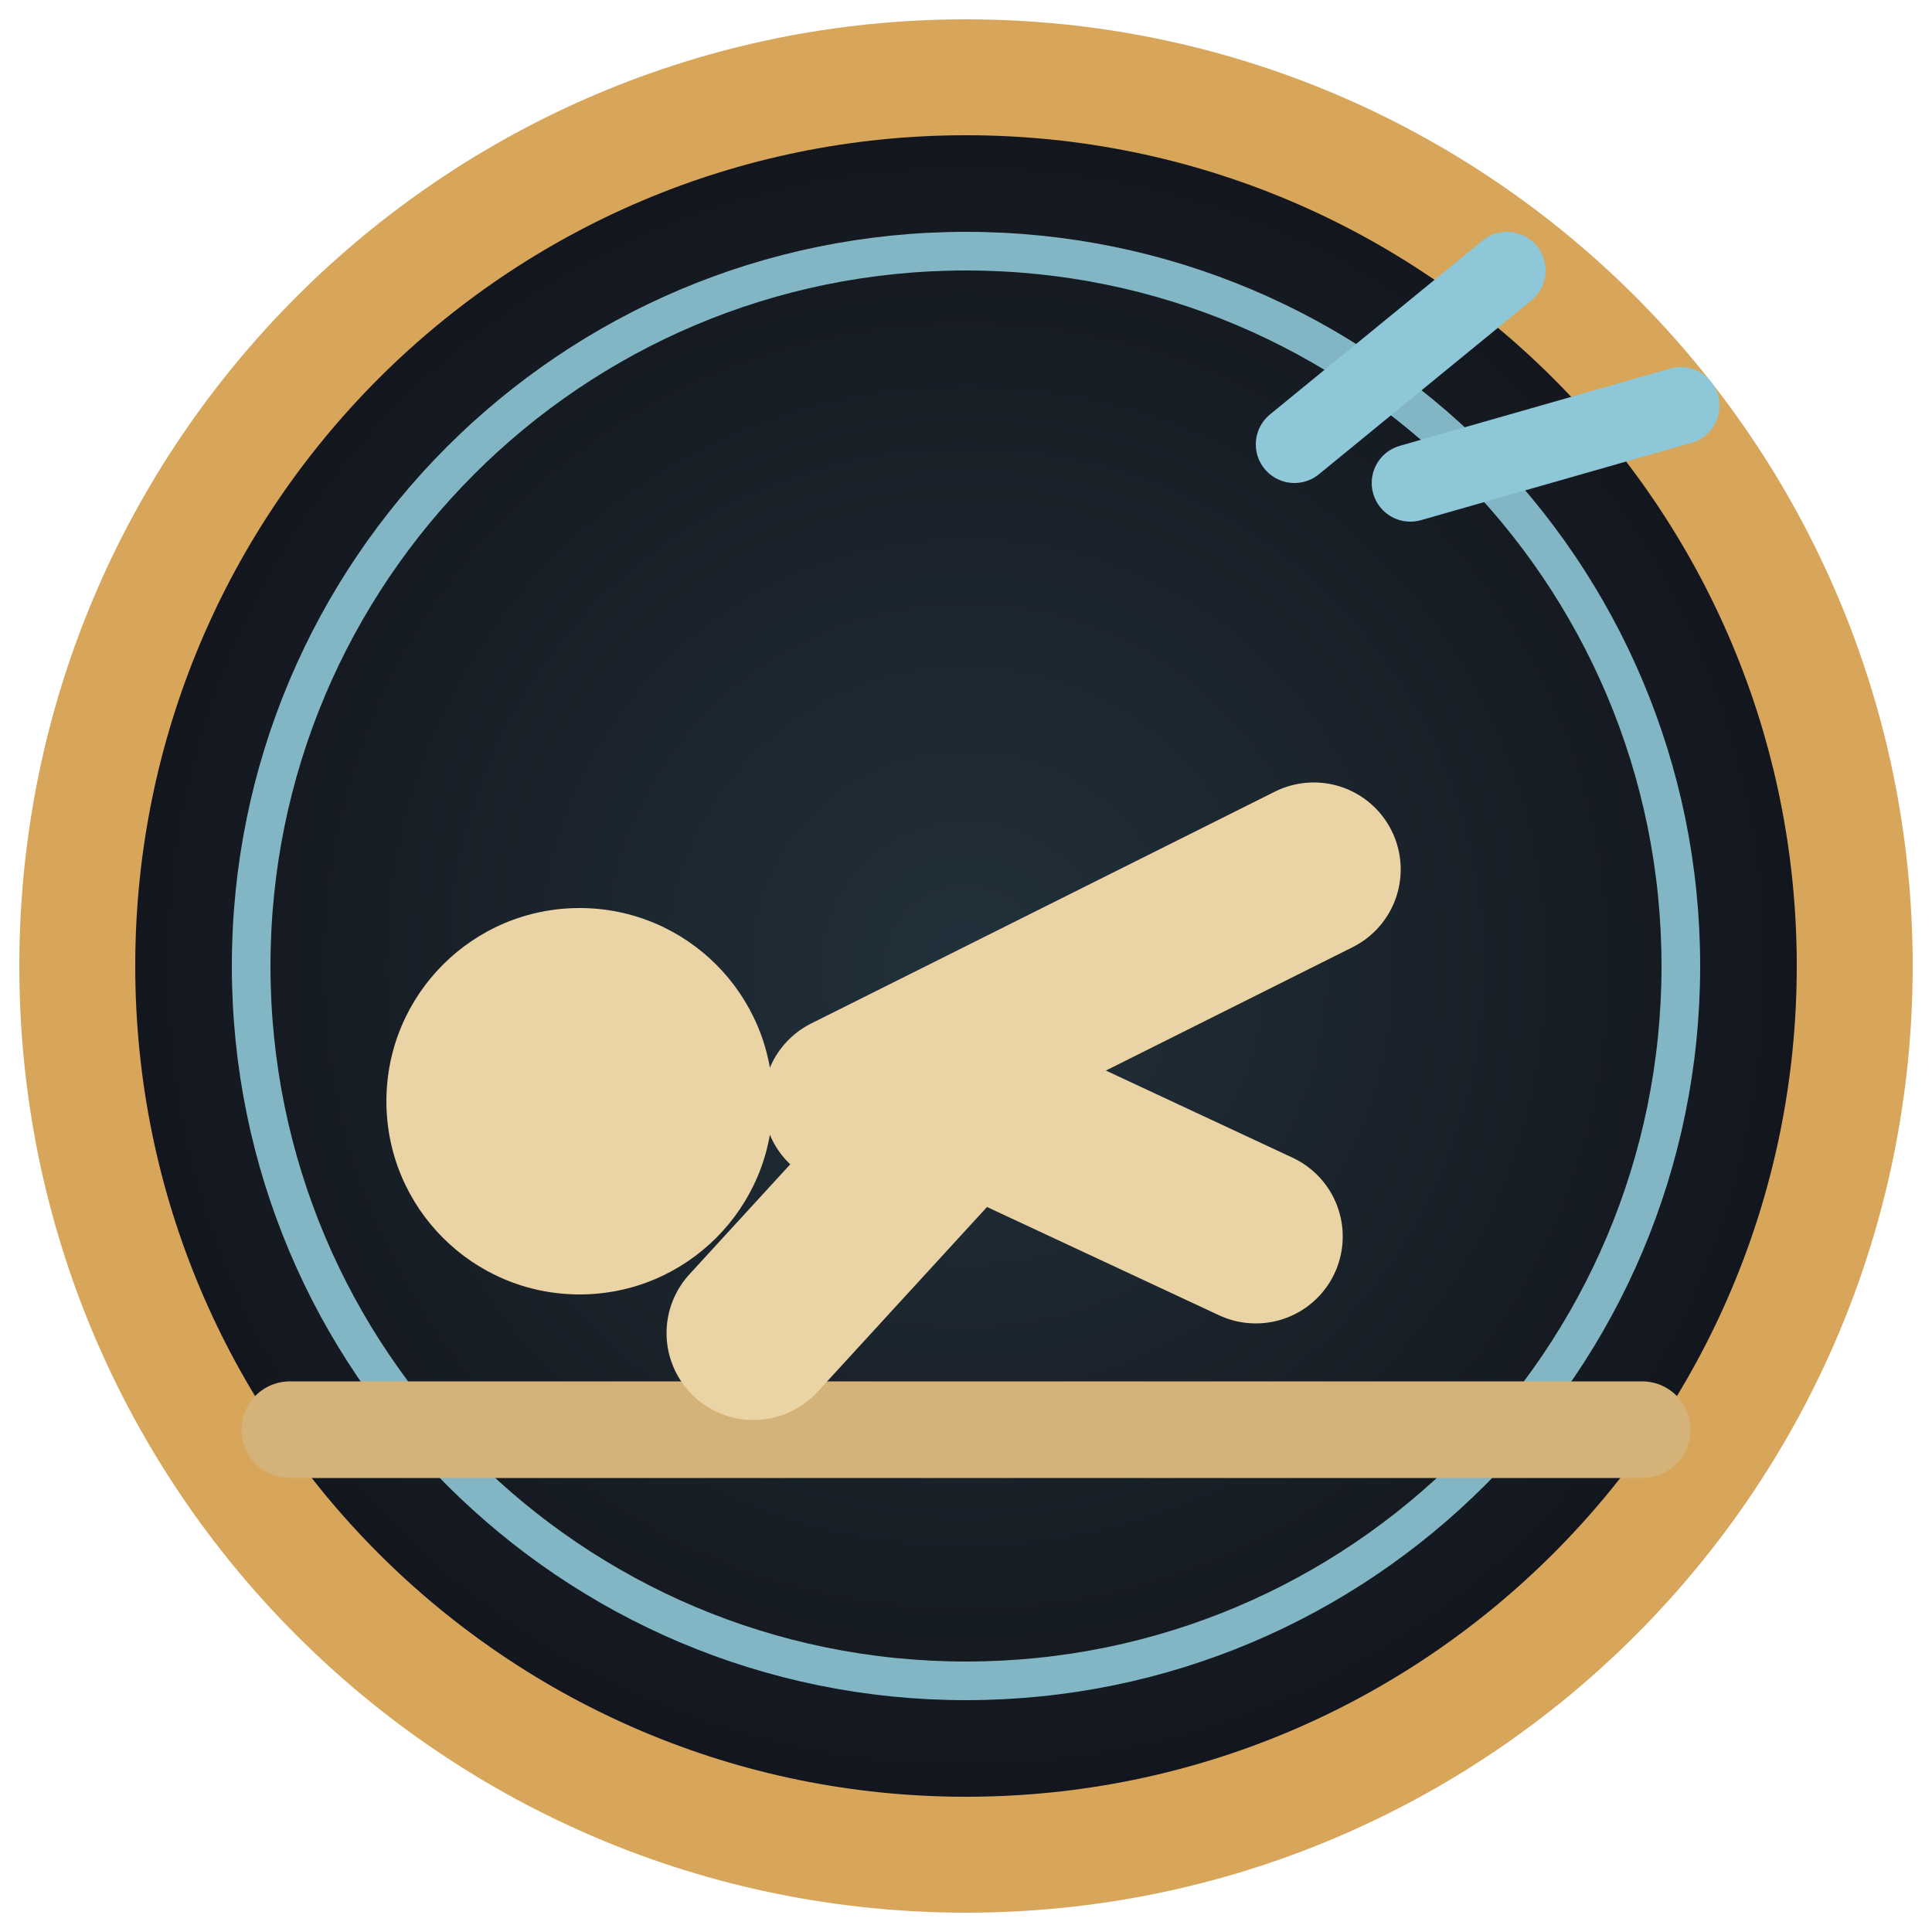
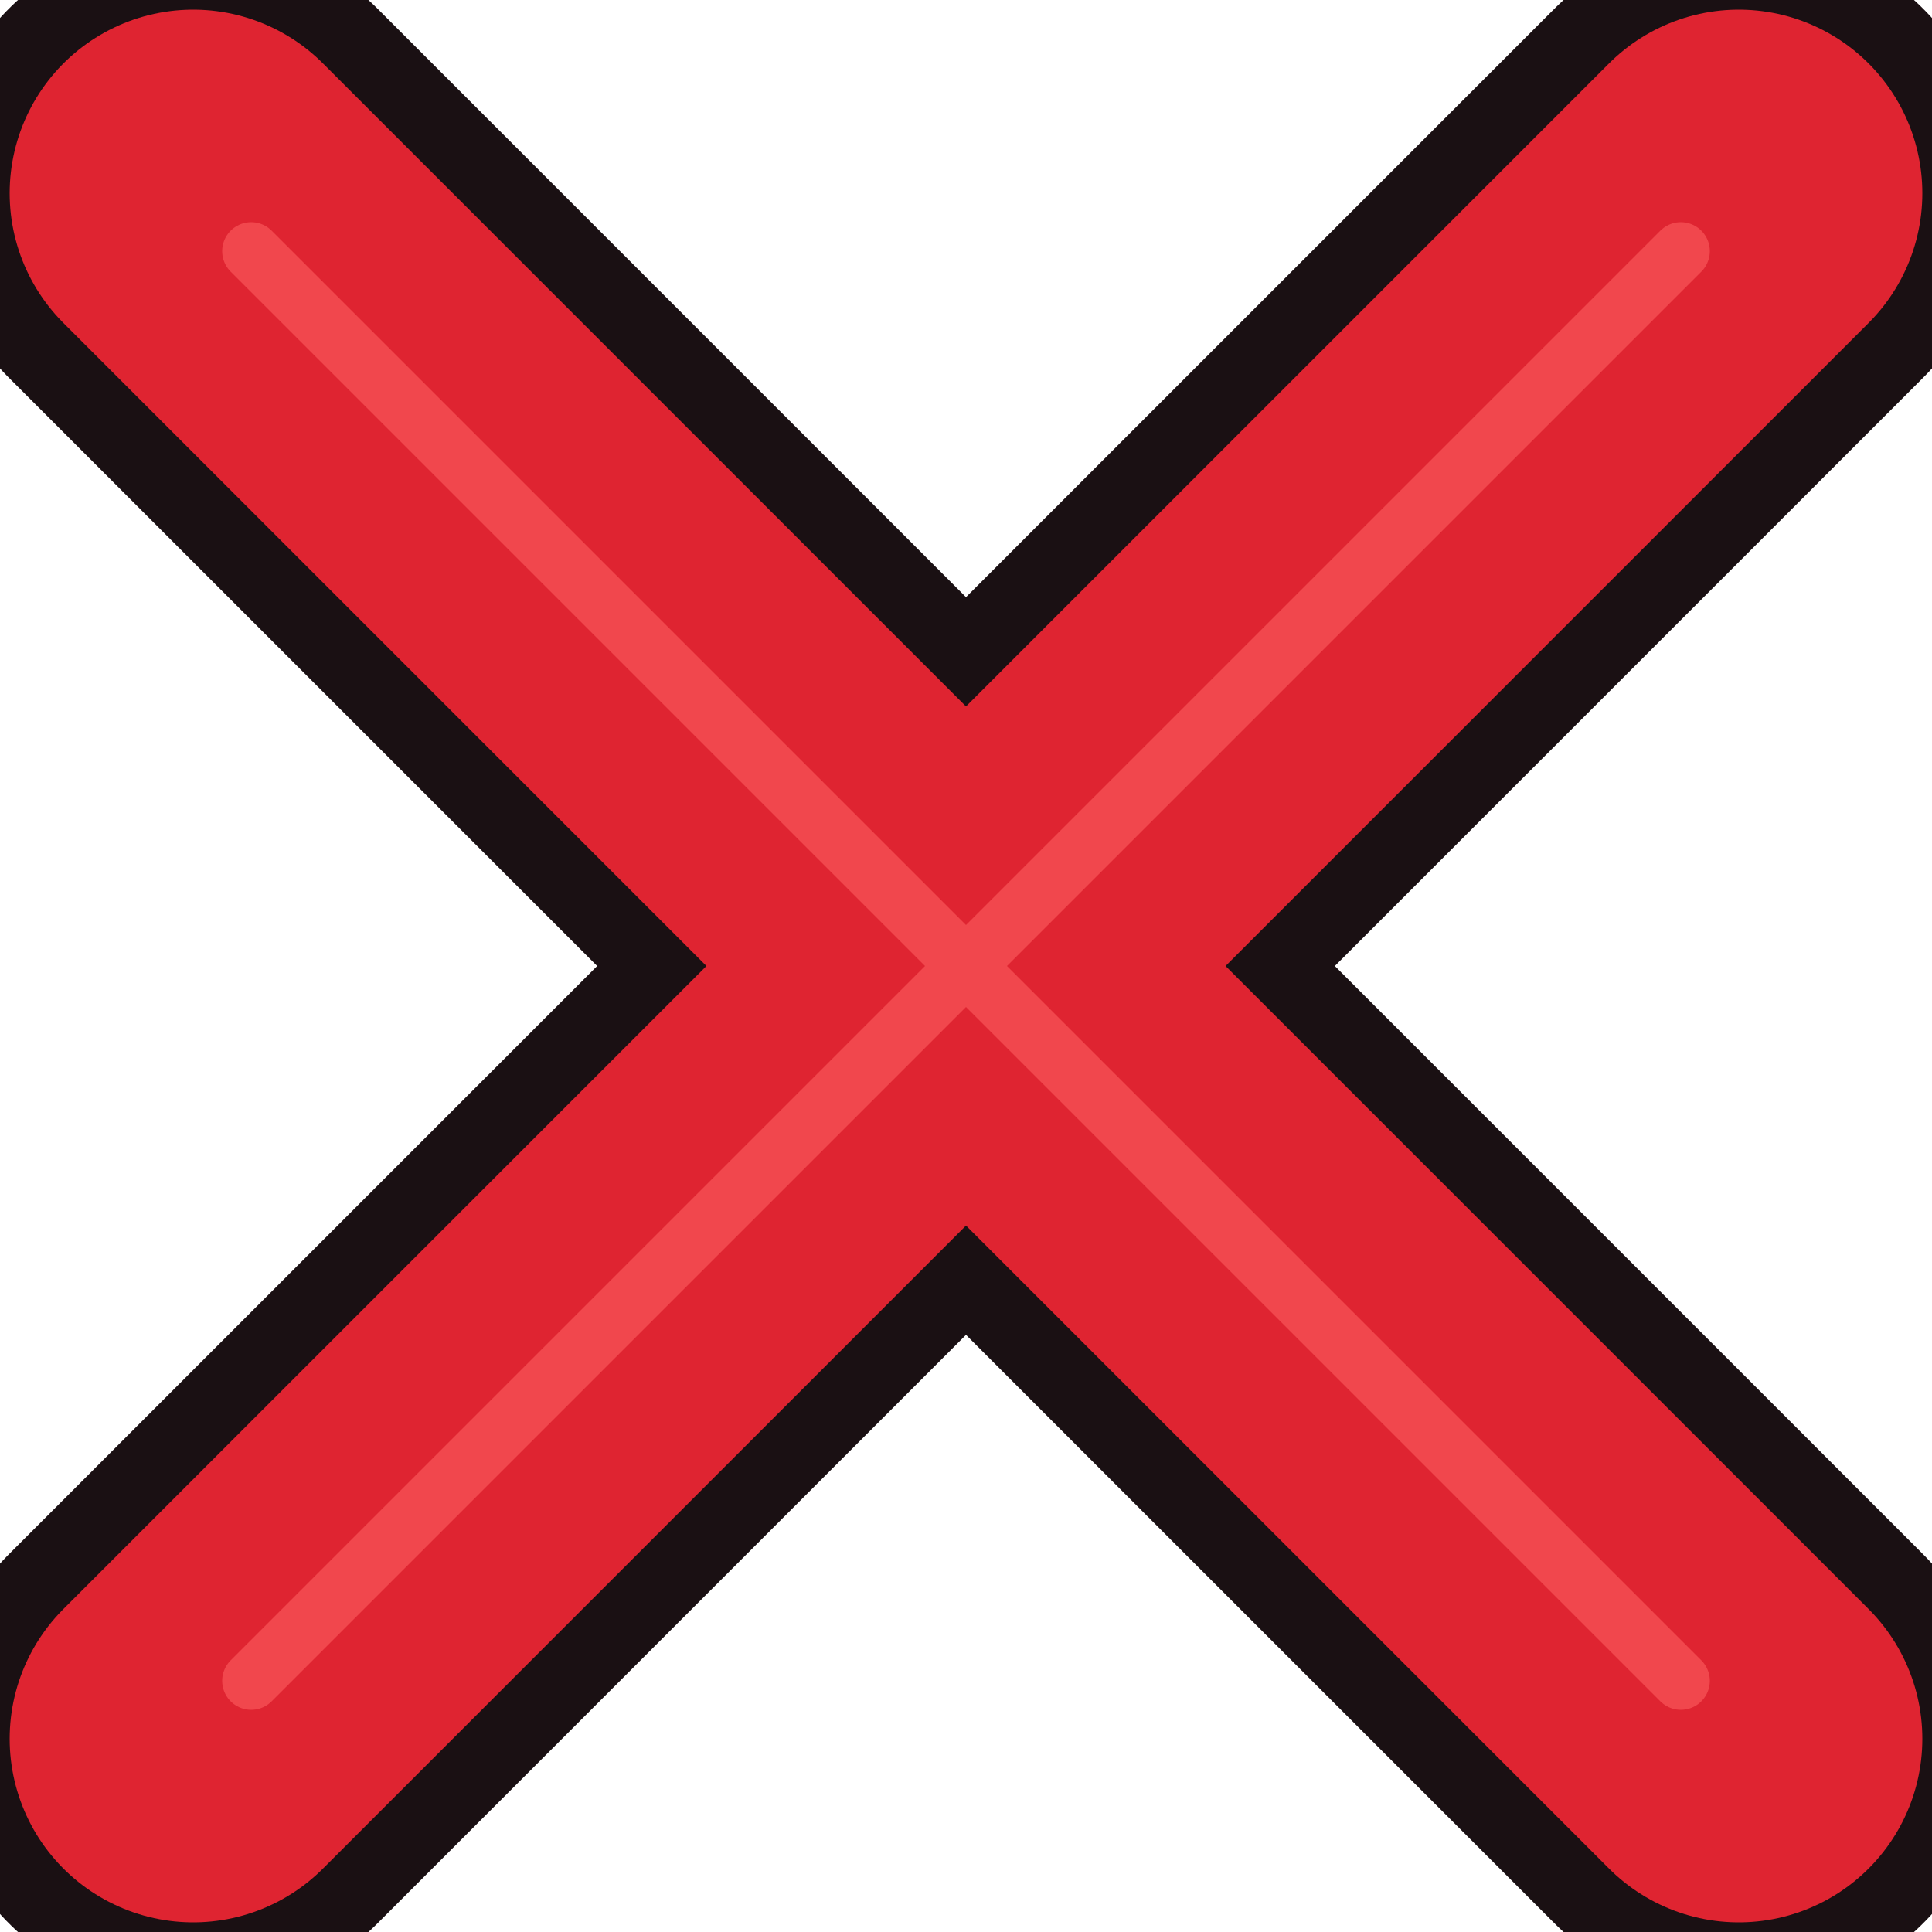
- <svg xmlns="http://www.w3.org/2000/svg" viewBox="0 0 100 100" role="img" aria-label="Incapacitado, 0 Vida">
-   <defs>
-     <radialGradient id="g">
-       <stop stop-color="#22313b" />
-       <stop offset="1" stop-color="#12141b" />
-     </radialGradient>
-   </defs>
-   <circle cx="50" cy="50" r="46" fill="url(#g)" stroke="#d7a65a" stroke-width="6" />
-   <circle cx="50" cy="50" r="37" fill="none" stroke="#83b6c4" stroke-width="2" />
-   <path d="M15 74H85" stroke="#d4b278" stroke-width="5" stroke-linecap="round" />
-   <circle cx="30" cy="57" r="10" fill="#ead4a5" />
-   <path d="M44 57L68 45M50 57L65 64M50 57L39 69" fill="none" stroke="#ead4a5" stroke-width="9" stroke-linecap="round" stroke-linejoin="round" />
-   <path d="M67 23L78 14M73 25L87 21" stroke="#8ec7d8" stroke-width="4" stroke-linecap="round" />
+ <svg xmlns="http://www.w3.org/2000/svg" width="512" height="512" viewBox="0 0 100 100" role="img" aria-label="X roja: token fuera de combate por 0 Vida">
+   <path d="M 10 10 L 90 90 M 90 10 L 10 90" fill="none" stroke="#1a1013" stroke-width="27" stroke-linecap="round" stroke-linejoin="round" />
+   <path d="M 10 10 L 90 90 M 90 10 L 10 90" fill="none" stroke="#df2431" stroke-width="19" stroke-linecap="round" stroke-linejoin="round" />
+   <path d="M 13 13 L 87 87 M 87 13 L 13 87" fill="none" stroke="#ff6565" stroke-opacity="0.55" stroke-width="3" stroke-linecap="round" />
</svg>
